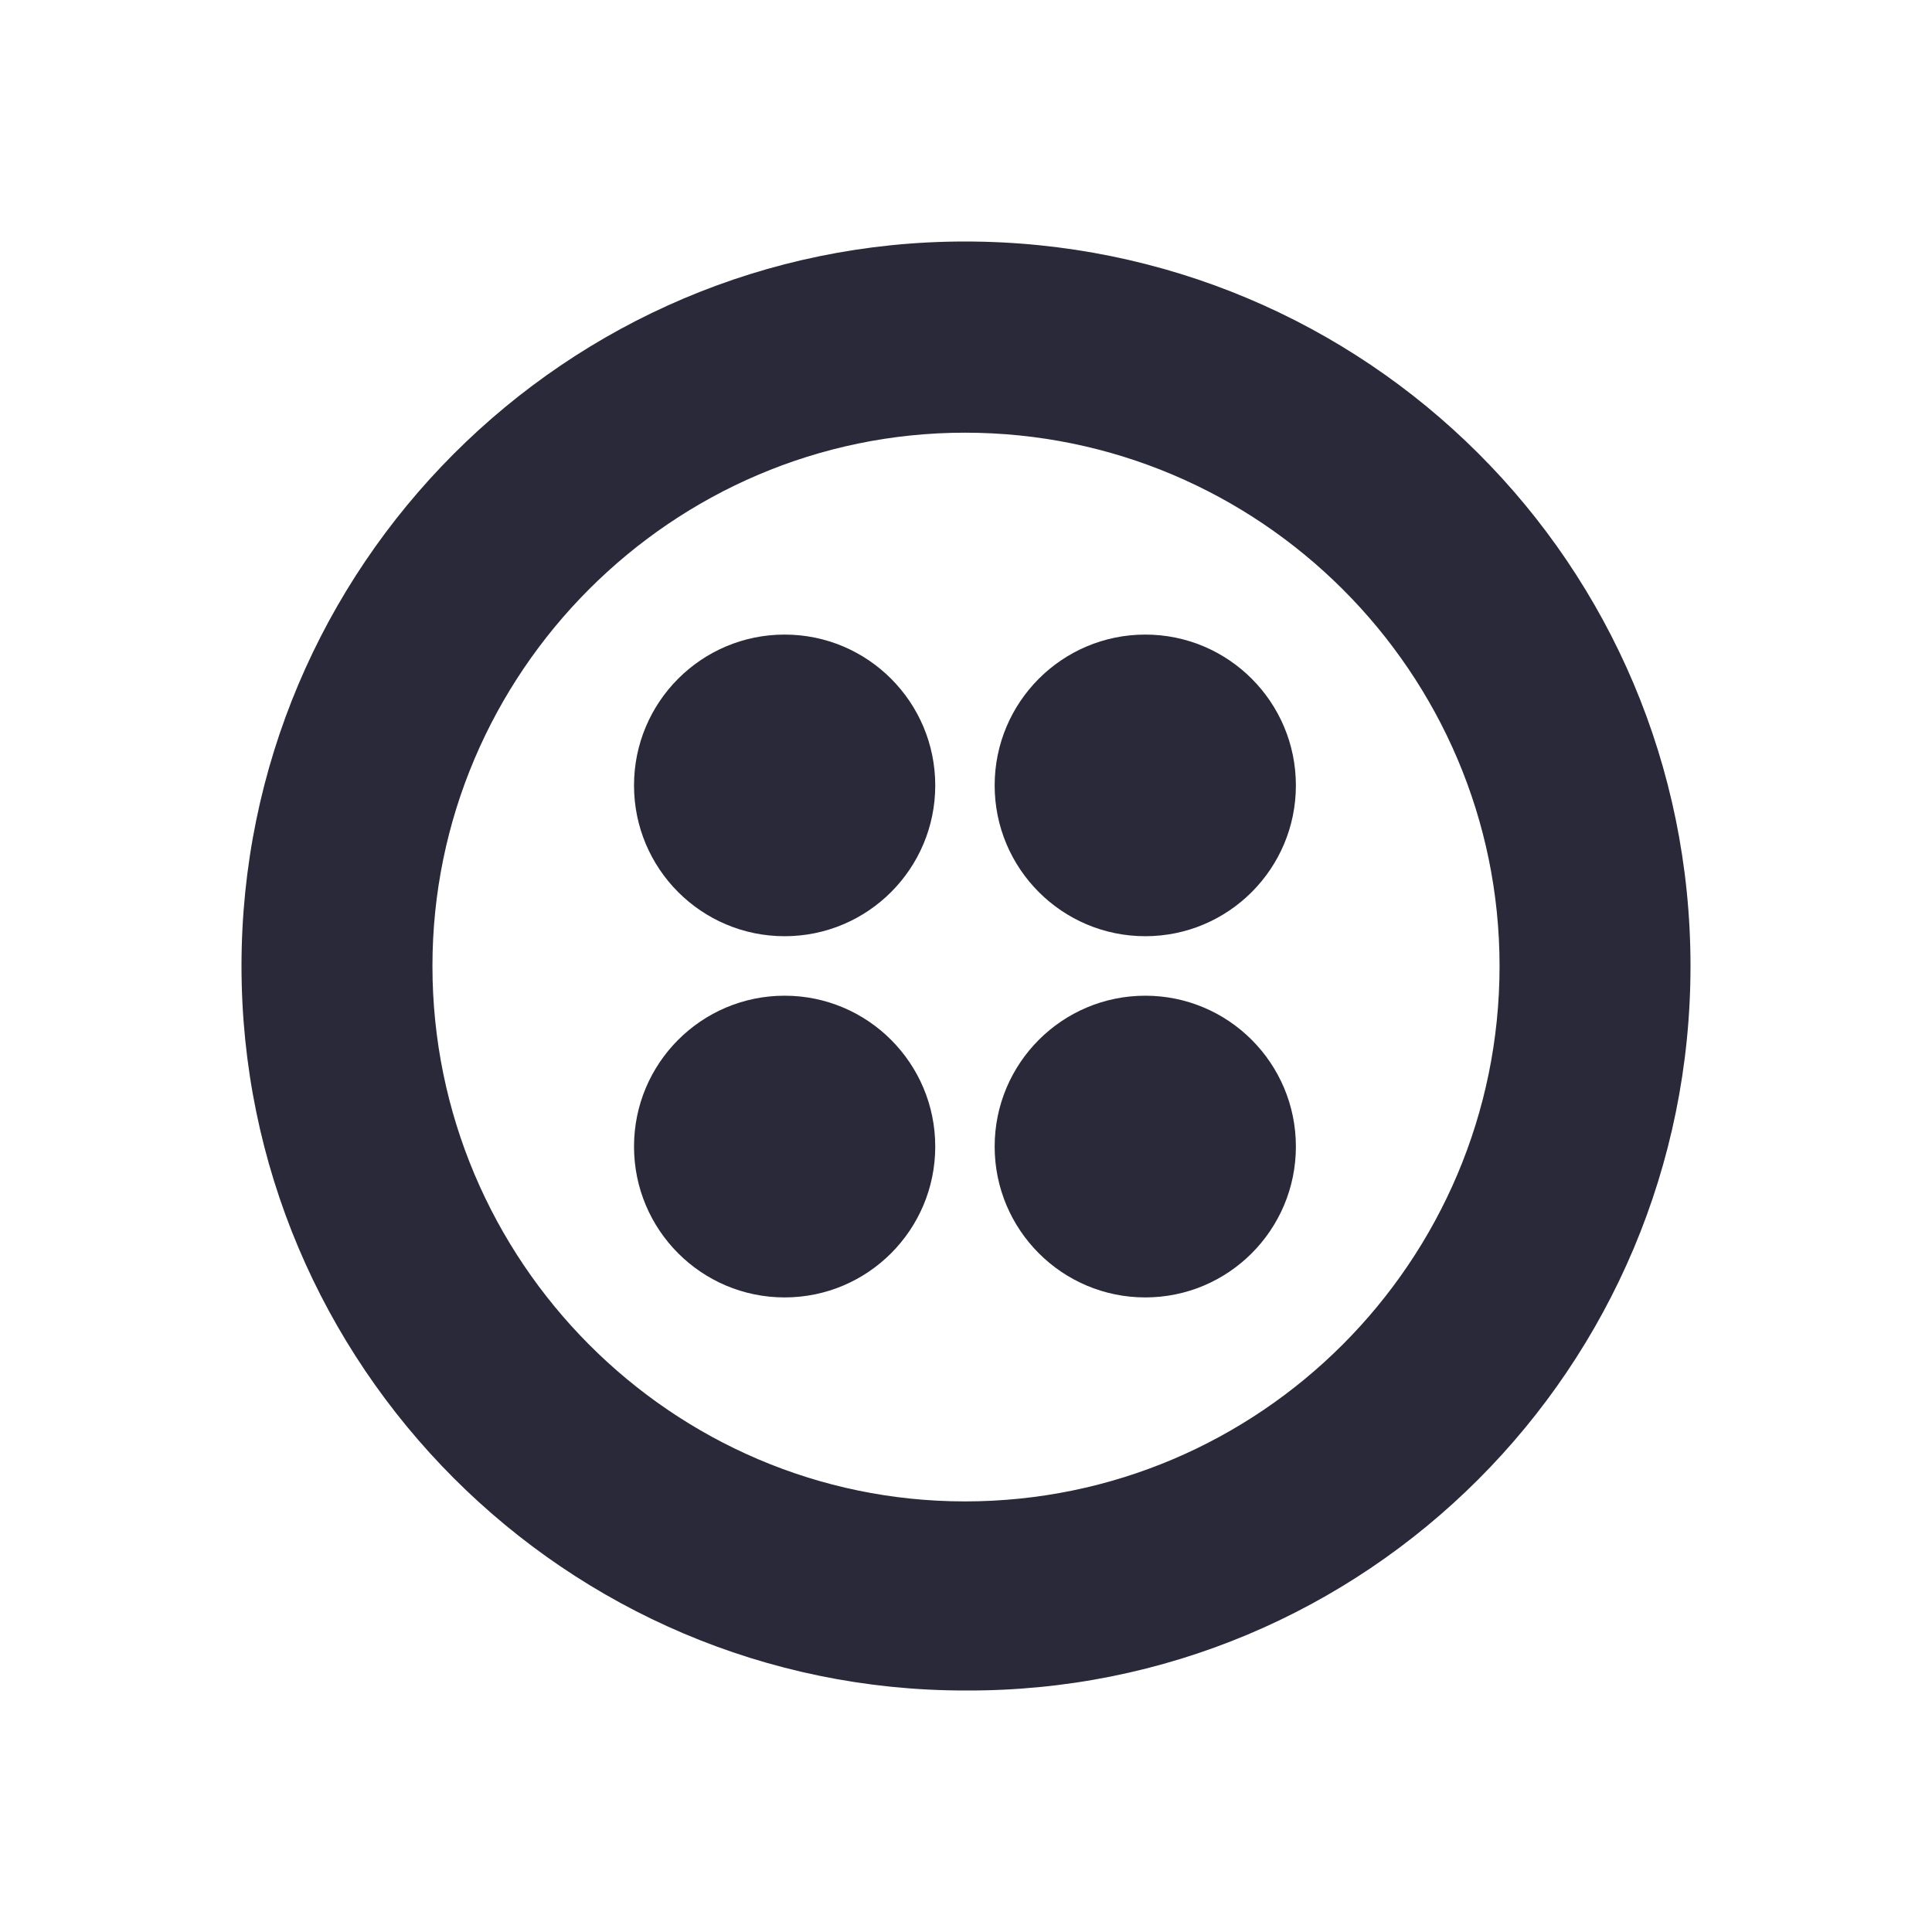
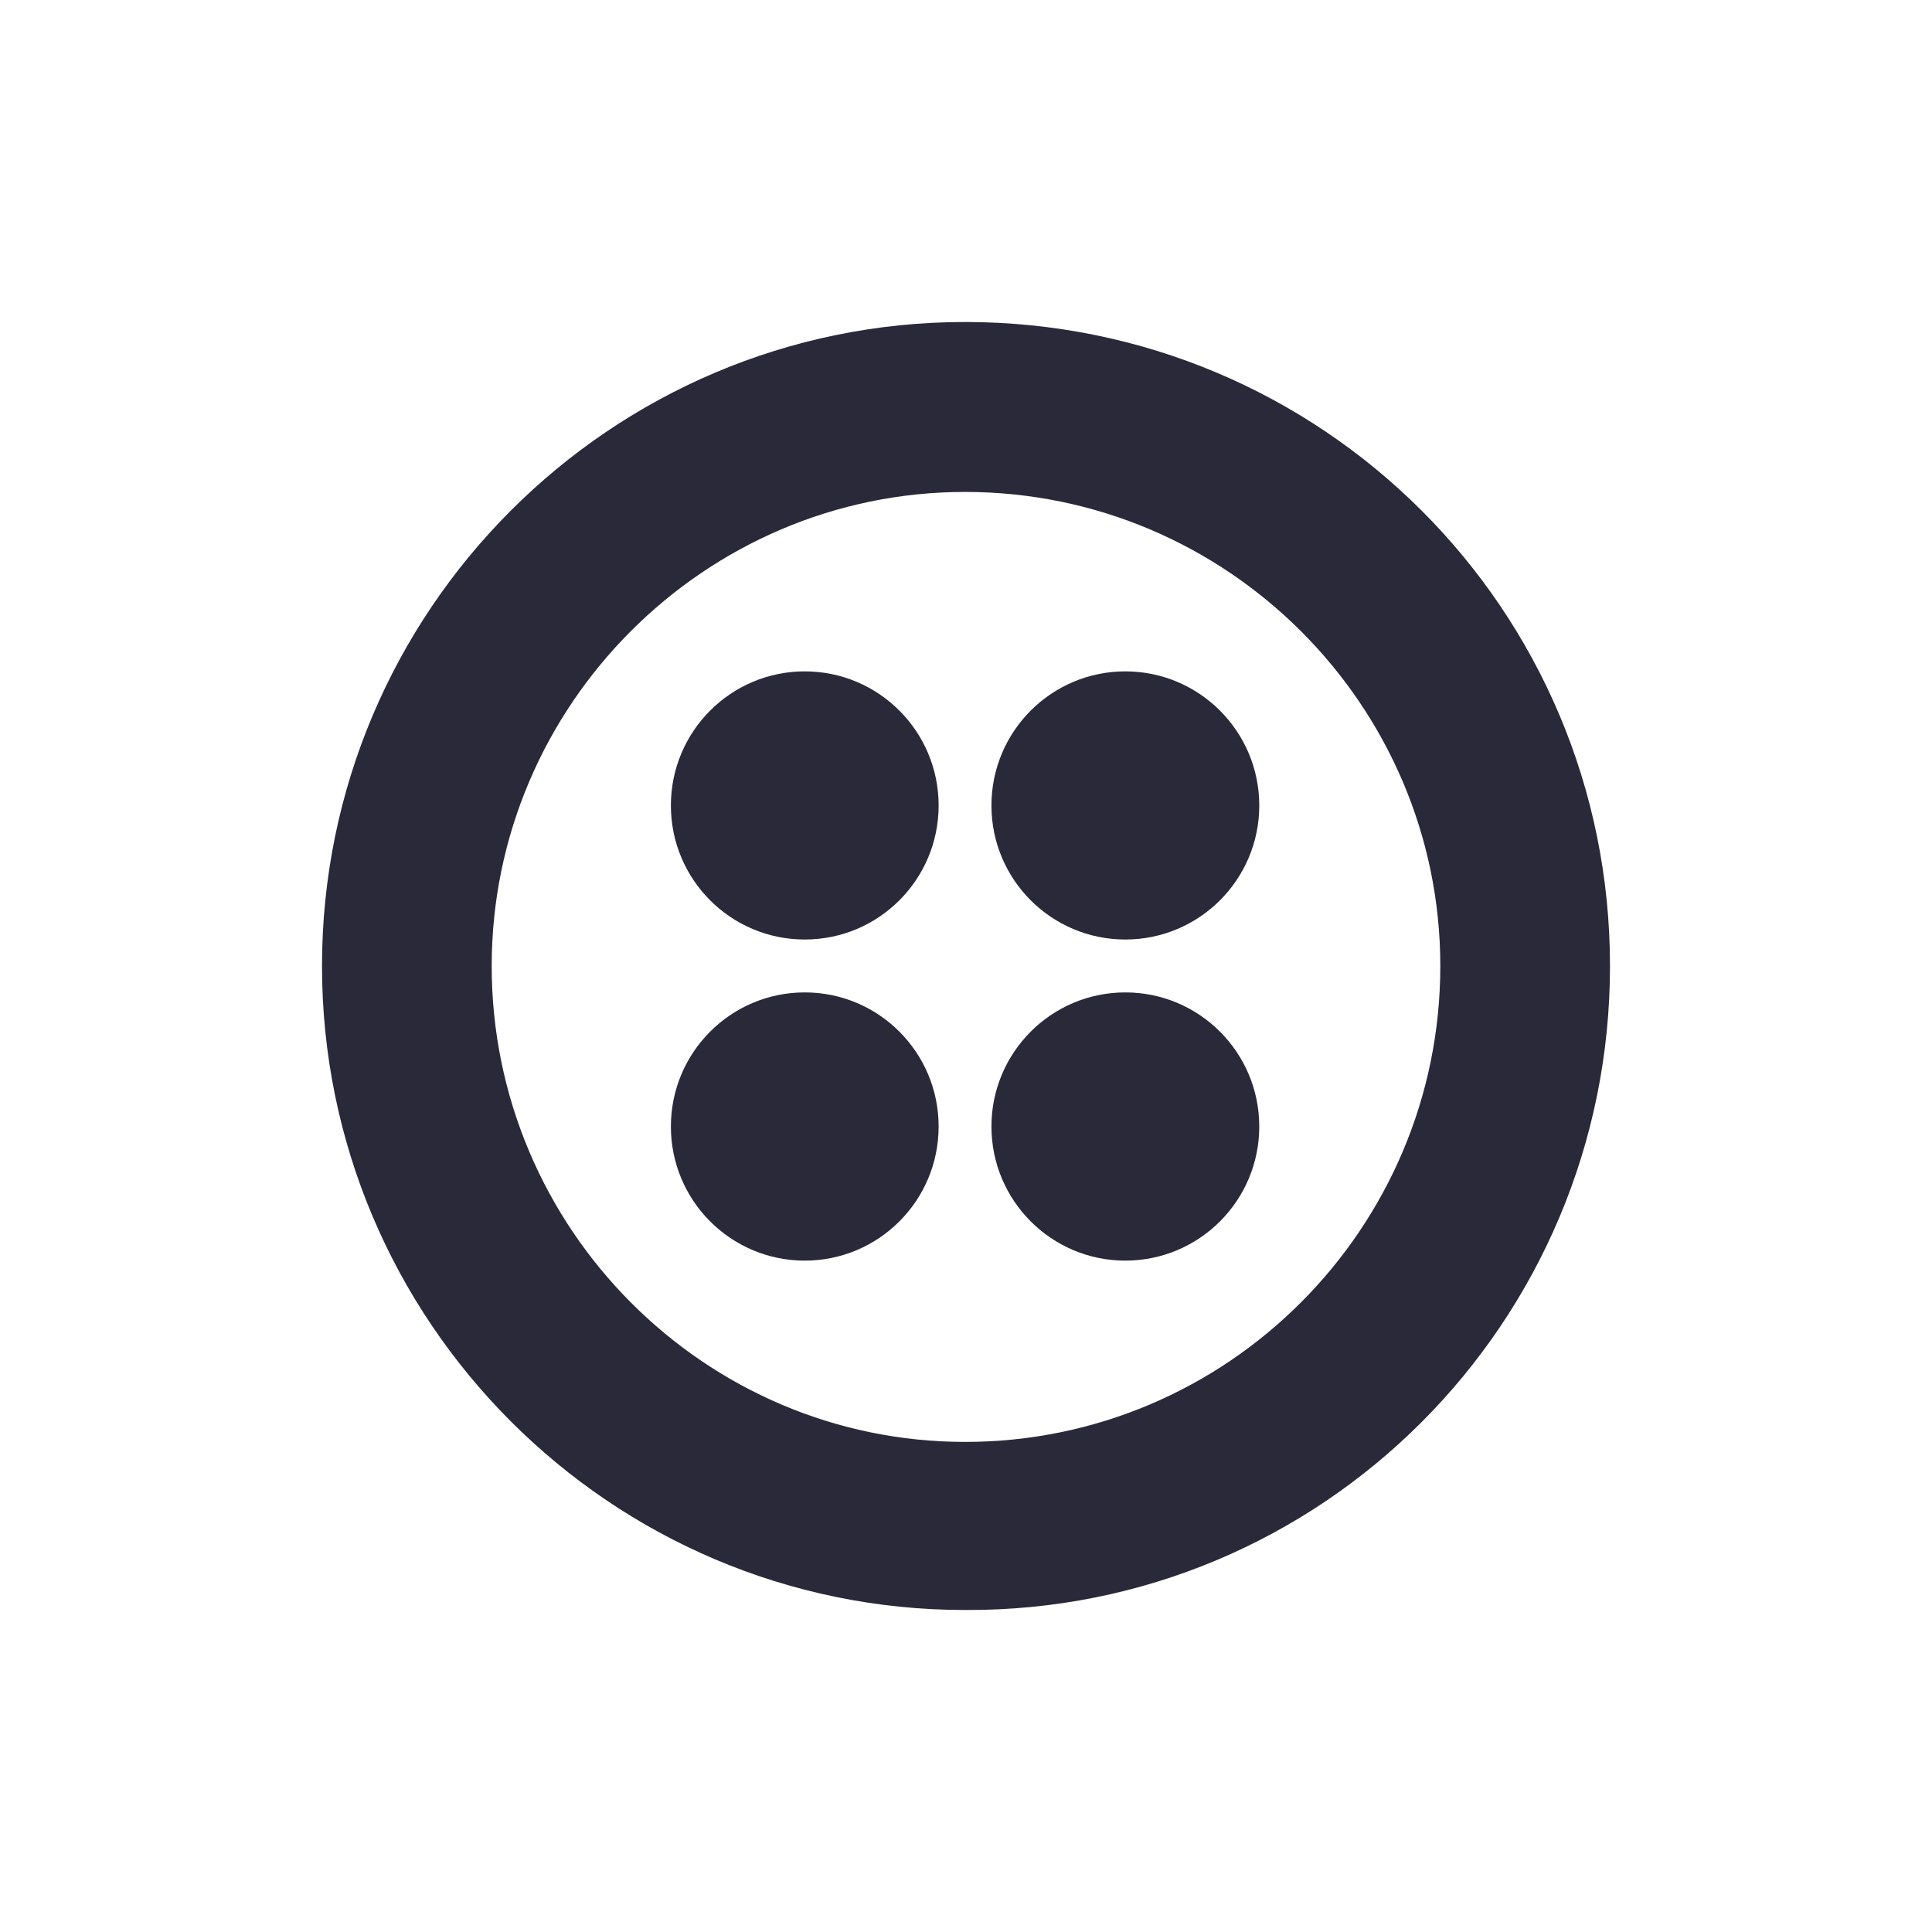
<svg xmlns="http://www.w3.org/2000/svg" width="24" height="24" viewBox="0 0 24 24" fill="none">
  <g id="brand-twilio">
    <g id="main">
-       <path d="M14.227 11.63C15.26 11.63 16.098 10.791 16.098 9.757C16.098 8.722 15.26 7.883 14.227 7.883C13.194 7.883 12.356 8.722 12.356 9.757C12.356 10.791 13.194 11.63 14.227 11.63Z" fill="#2A293A" />
-       <path d="M16.098 14.243C16.098 15.278 15.26 16.117 14.227 16.117C13.194 16.117 12.356 15.278 12.356 14.243C12.356 13.208 13.194 12.369 14.227 12.369C15.26 12.369 16.098 13.208 16.098 14.243Z" fill="#2A293A" />
-       <path d="M9.747 16.117C10.78 16.117 11.618 15.278 11.618 14.243C11.618 13.208 10.78 12.369 9.747 12.369C8.713 12.369 7.876 13.208 7.876 14.243C7.876 15.278 8.713 16.117 9.747 16.117Z" fill="#2A293A" />
-       <path d="M11.618 9.757C11.618 10.791 10.78 11.63 9.747 11.63C8.713 11.63 7.876 10.791 7.876 9.757C7.876 8.722 8.713 7.883 9.747 7.883C10.78 7.883 11.618 8.722 11.618 9.757Z" fill="#2A293A" />
-       <path fill-rule="evenodd" clip-rule="evenodd" d="M11.987 3C7.032 3 3 7.038 3 12C3 16.962 7.032 21 11.987 21C16.968 21.026 21 16.988 21 12C21 7.012 16.968 3 11.987 3ZM11.987 18.651C8.35 18.651 5.372 15.668 5.372 12C5.372 8.358 8.35 5.375 11.987 5.375C15.65 5.375 18.628 8.358 18.628 12C18.628 15.668 15.65 18.651 11.987 18.651Z" fill="#2A293A" />
+       <path d="M13.979 11.671C14.898 11.671 15.643 10.926 15.643 10.006C15.643 9.086 14.898 8.34 13.979 8.34C13.061 8.34 12.316 9.086 12.316 10.006C12.316 10.926 13.061 11.671 13.979 11.671Z" fill="#2A293A" />
+       <path d="M15.643 13.994C15.643 14.914 14.898 15.66 13.979 15.66C13.061 15.66 12.316 14.914 12.316 13.994C12.316 13.074 13.061 12.328 13.979 12.328C14.898 12.328 15.643 13.074 15.643 13.994Z" fill="#2A293A" />
+       <path d="M9.997 15.66C10.916 15.66 11.66 14.914 11.66 13.994C11.66 13.074 10.916 12.328 9.997 12.328C9.078 12.328 8.334 13.074 8.334 13.994C8.334 14.914 9.078 15.66 9.997 15.66Z" fill="#2A293A" />
+       <path d="M11.66 10.006C11.66 10.926 10.916 11.671 9.997 11.671C9.078 11.671 8.334 10.926 8.334 10.006C8.334 9.086 9.078 8.34 9.997 8.34C10.916 8.34 11.66 9.086 11.66 10.006Z" fill="#2A293A" />
+       <path fill-rule="evenodd" clip-rule="evenodd" d="M11.988 4C7.584 4 4 7.589 4 12C4 16.41 7.584 20 11.988 20C16.416 20.023 20 16.434 20 12C20 7.566 16.416 4 11.988 4ZM11.988 17.912C8.755 17.912 6.108 15.261 6.108 12C6.108 8.762 8.755 6.111 11.988 6.111C15.245 6.111 17.892 8.762 17.892 12C17.892 15.261 15.245 17.912 11.988 17.912Z" fill="#2A293A" />
    </g>
  </g>
</svg>
